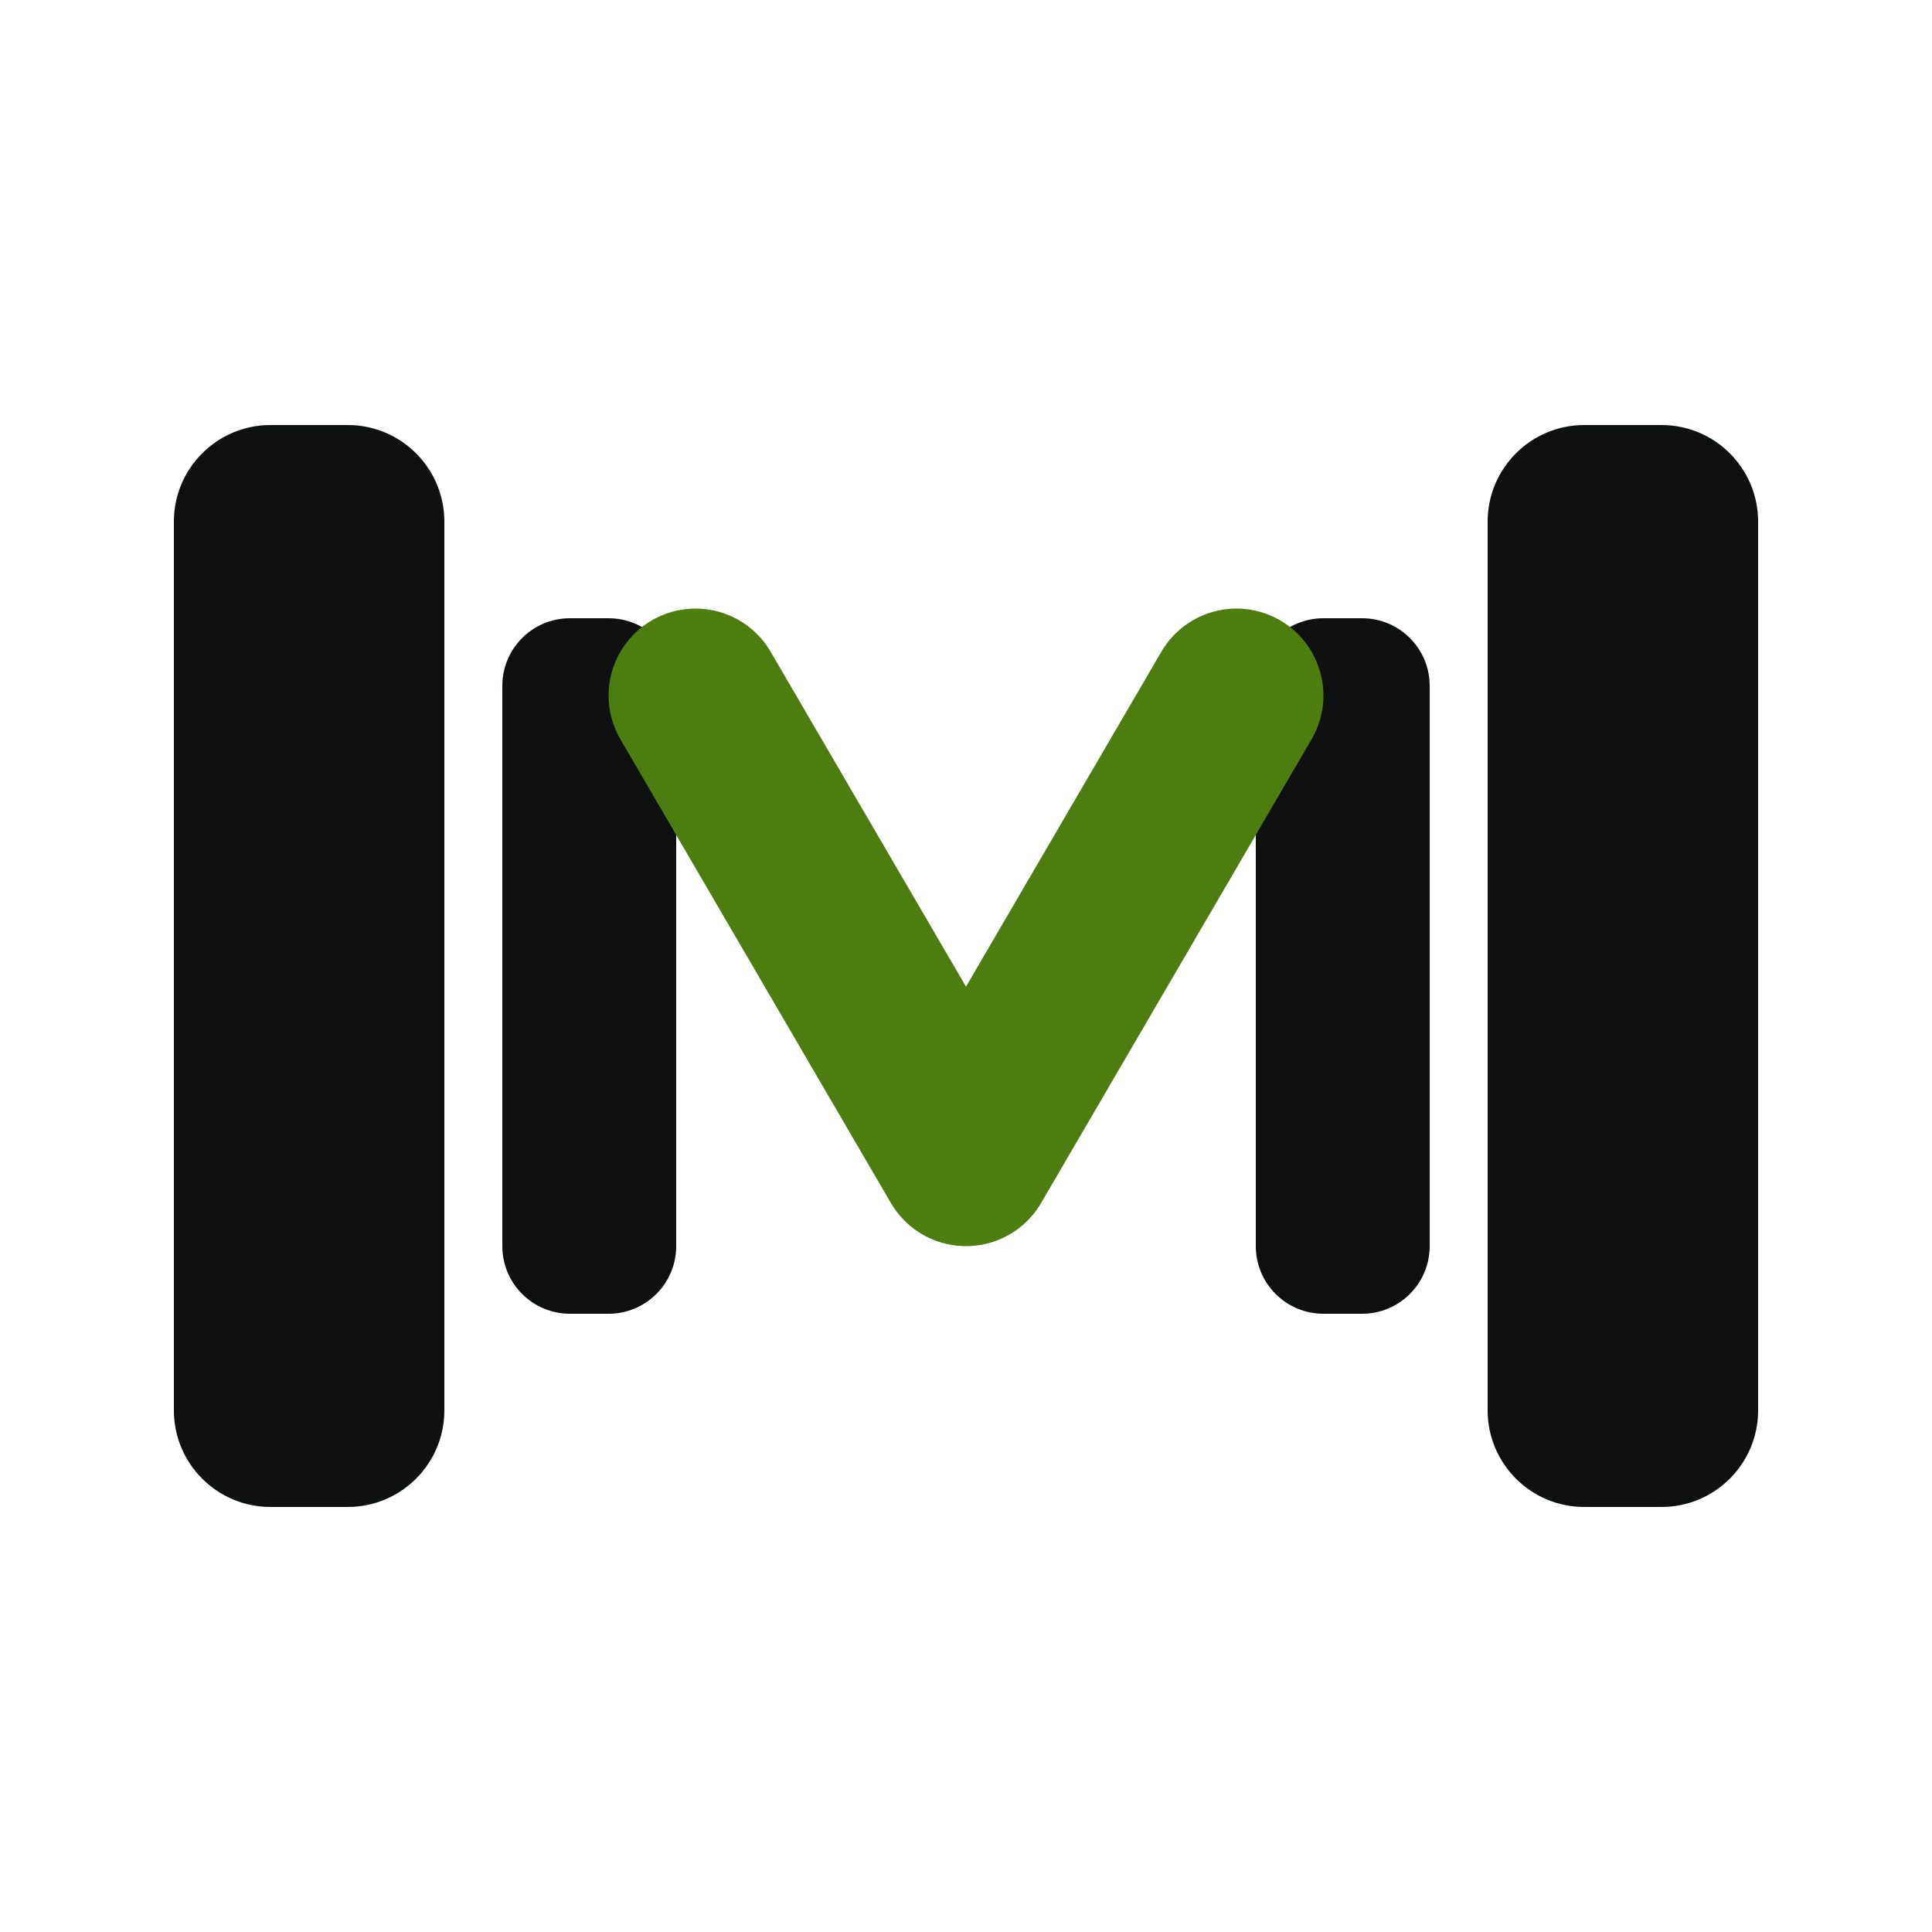
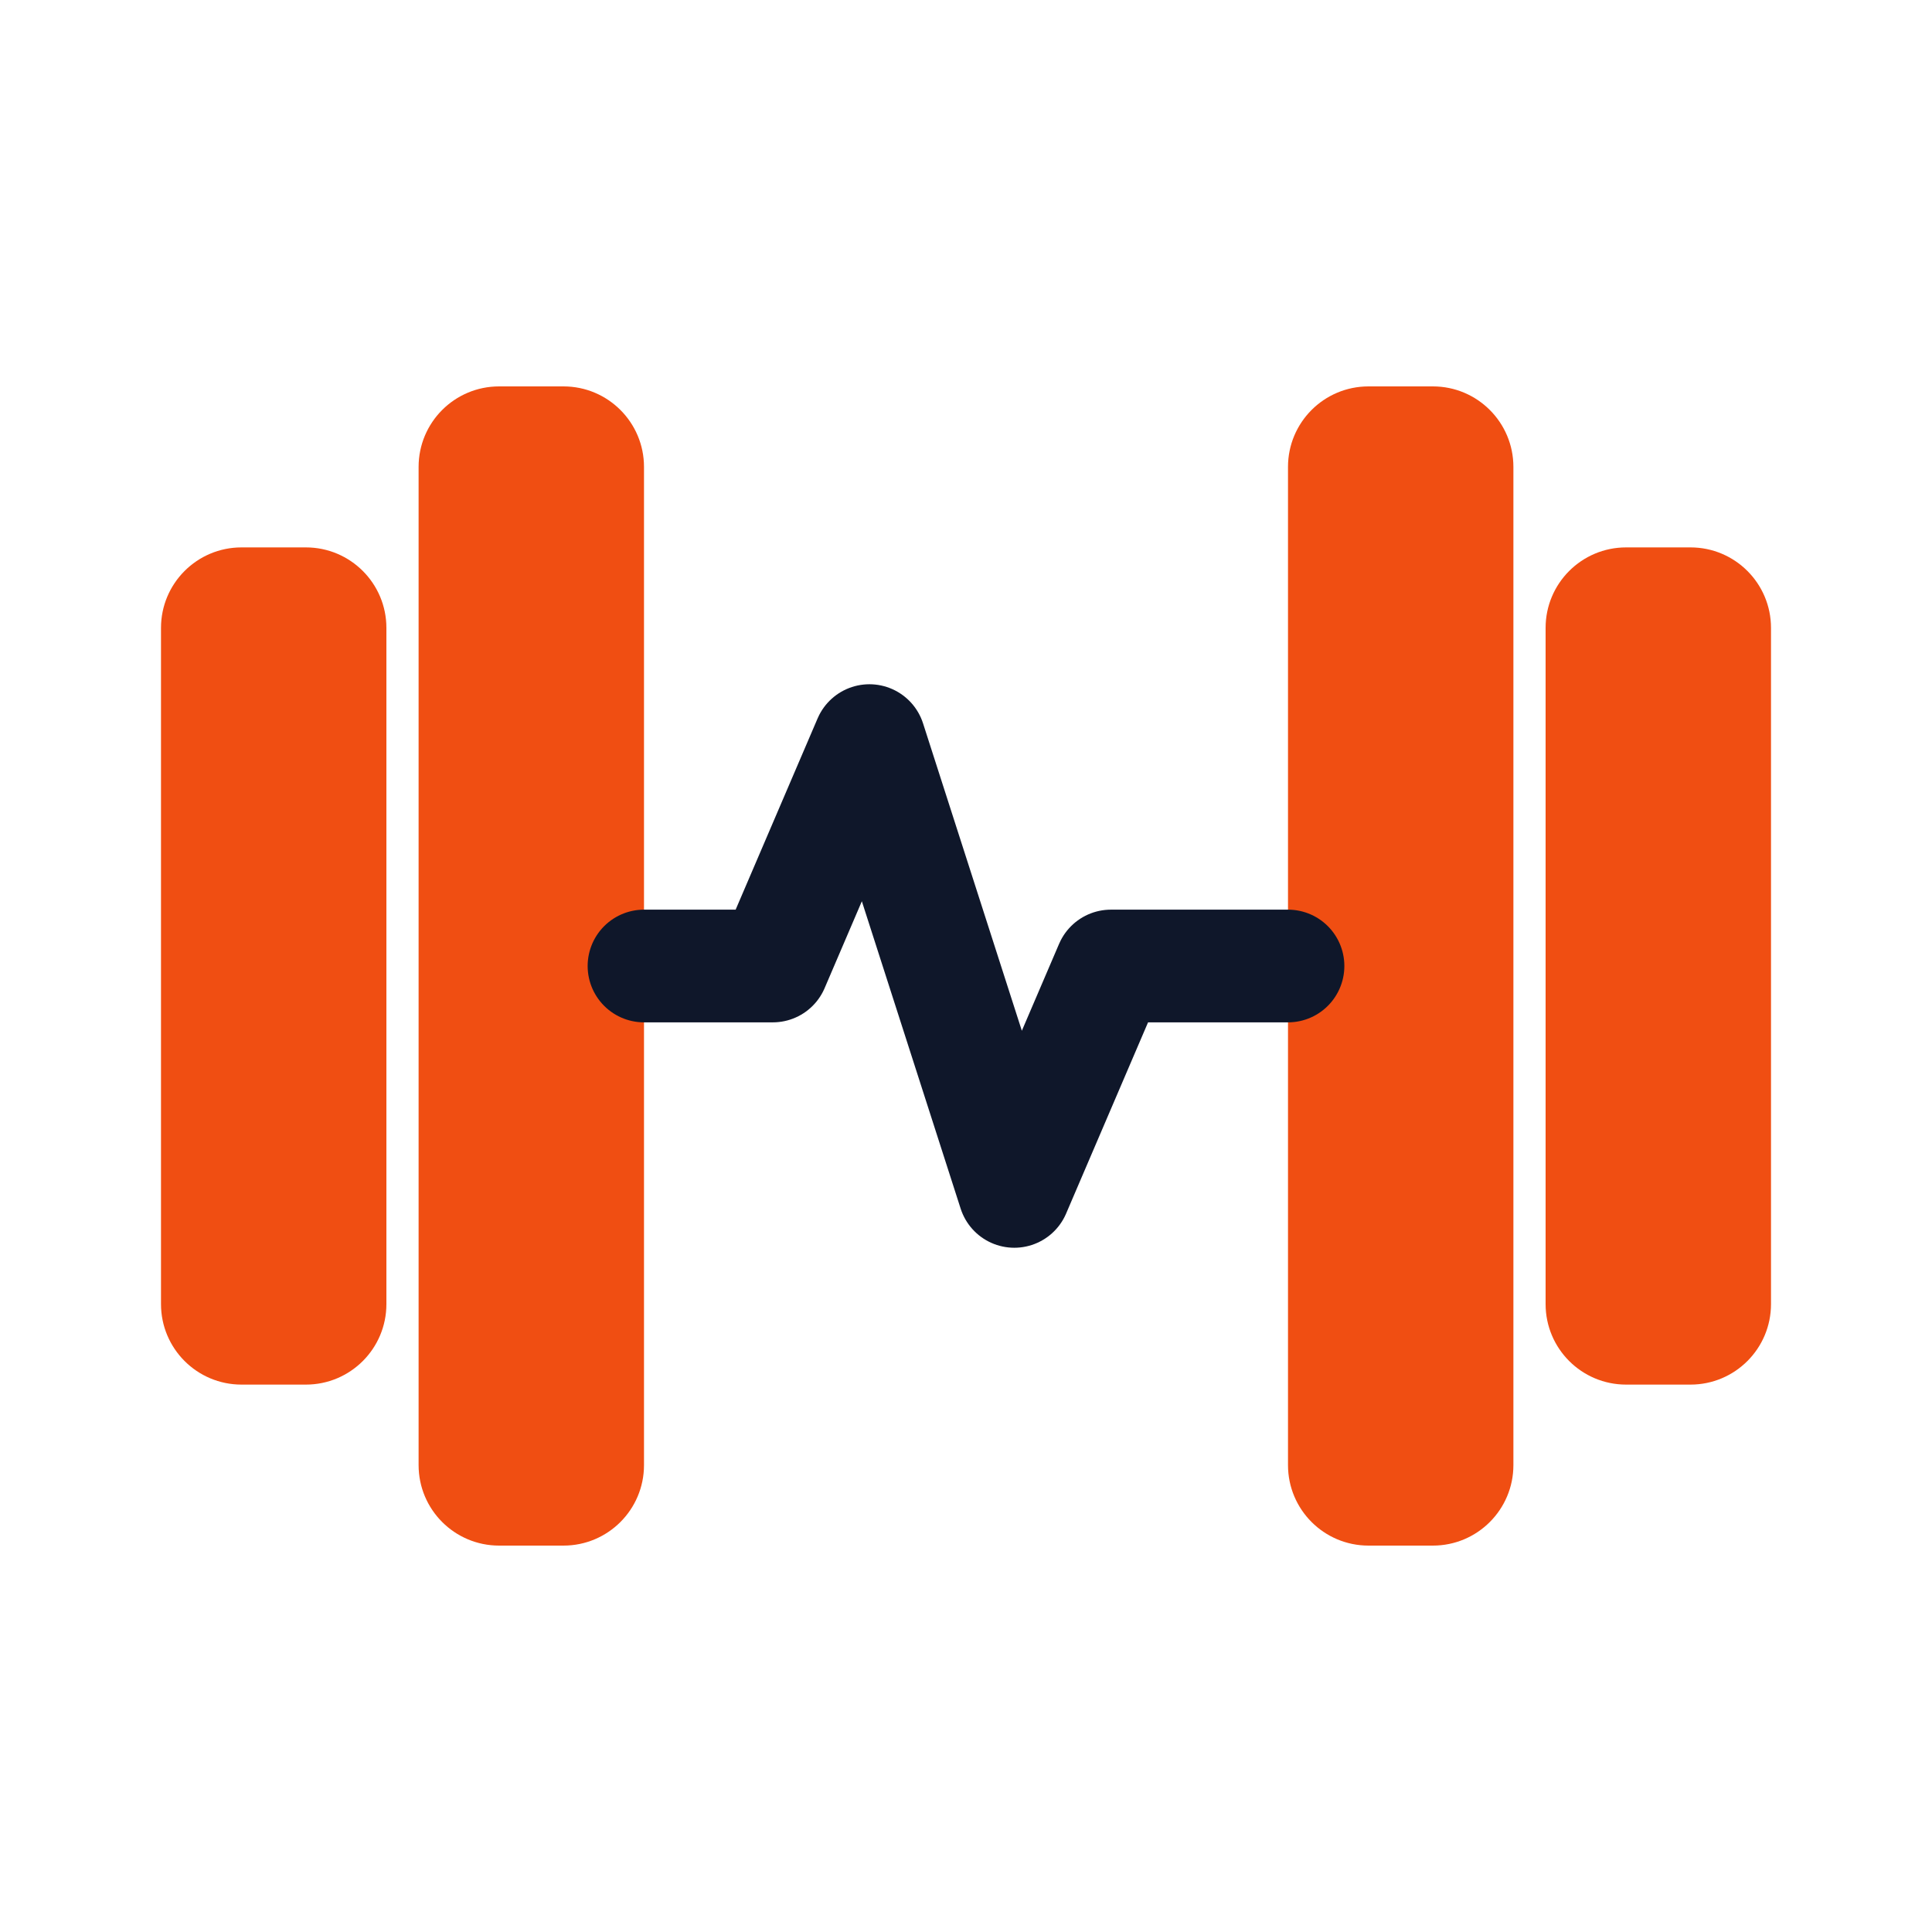
- <svg xmlns="http://www.w3.org/2000/svg" viewBox="0 0 200 200">
-   <rect x="18" y="44" width="28" height="112" rx="10" fill="#0F1110" />
-   <rect x="52" y="64" width="18" height="72" rx="7" fill="#0F1110" />
-   <rect x="130" y="64" width="18" height="72" rx="7" fill="#0F1110" />
-   <rect x="154" y="44" width="28" height="112" rx="10" fill="#0F1110" />
-   <path d="M72 72 L100 120 L128 72" fill="none" stroke="#4D7C0F" stroke-width="18" stroke-linecap="round" stroke-linejoin="round" />
+ <svg xmlns="http://www.w3.org/2000/svg" width="120" height="120" viewBox="0 0 120 120">
+   <rect x="10" y="34" width="14" height="52" rx="5" fill="#F04E12" />
+   <rect x="26" y="24" width="14" height="72" rx="5" fill="#F04E12" />
+   <rect x="80" y="24" width="14" height="72" rx="5" fill="#F04E12" />
+   <rect x="96" y="34" width="14" height="52" rx="5" fill="#F04E12" />
+   <path d="M40 60h8l6-14 9 28 6-14h11" fill="none" stroke="#0F172A" stroke-width="7" stroke-linecap="round" stroke-linejoin="round" />
</svg>
